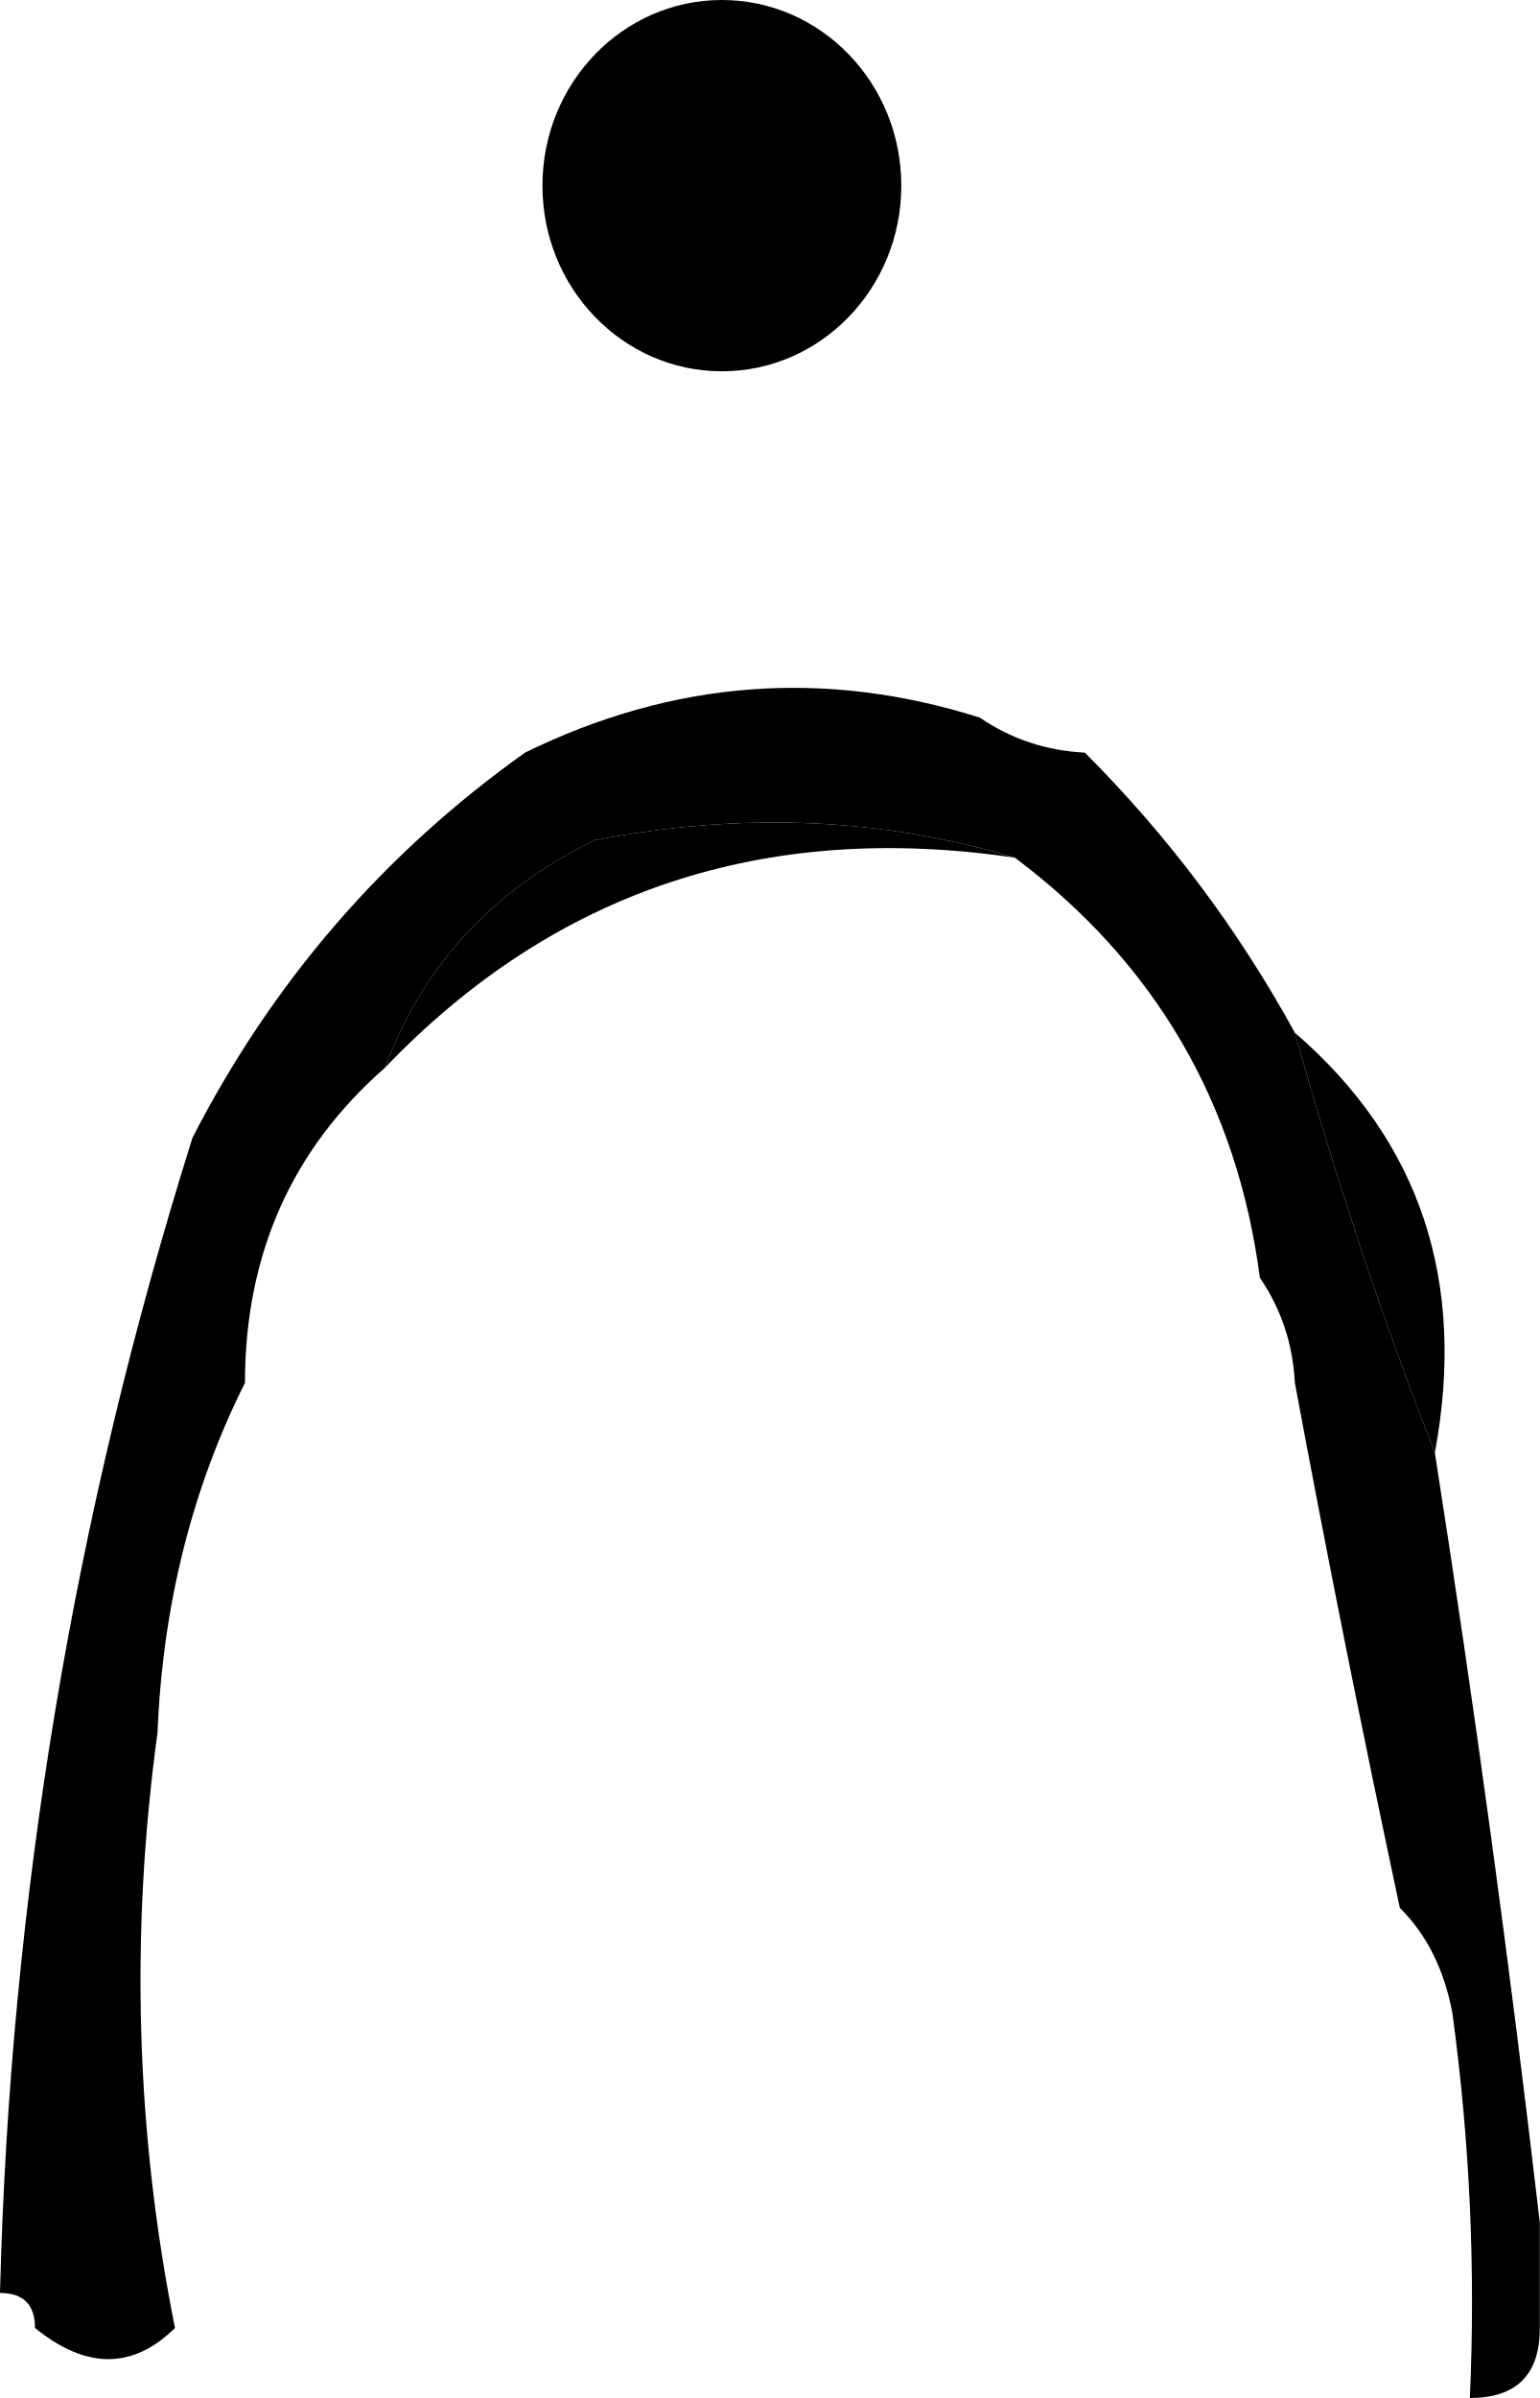
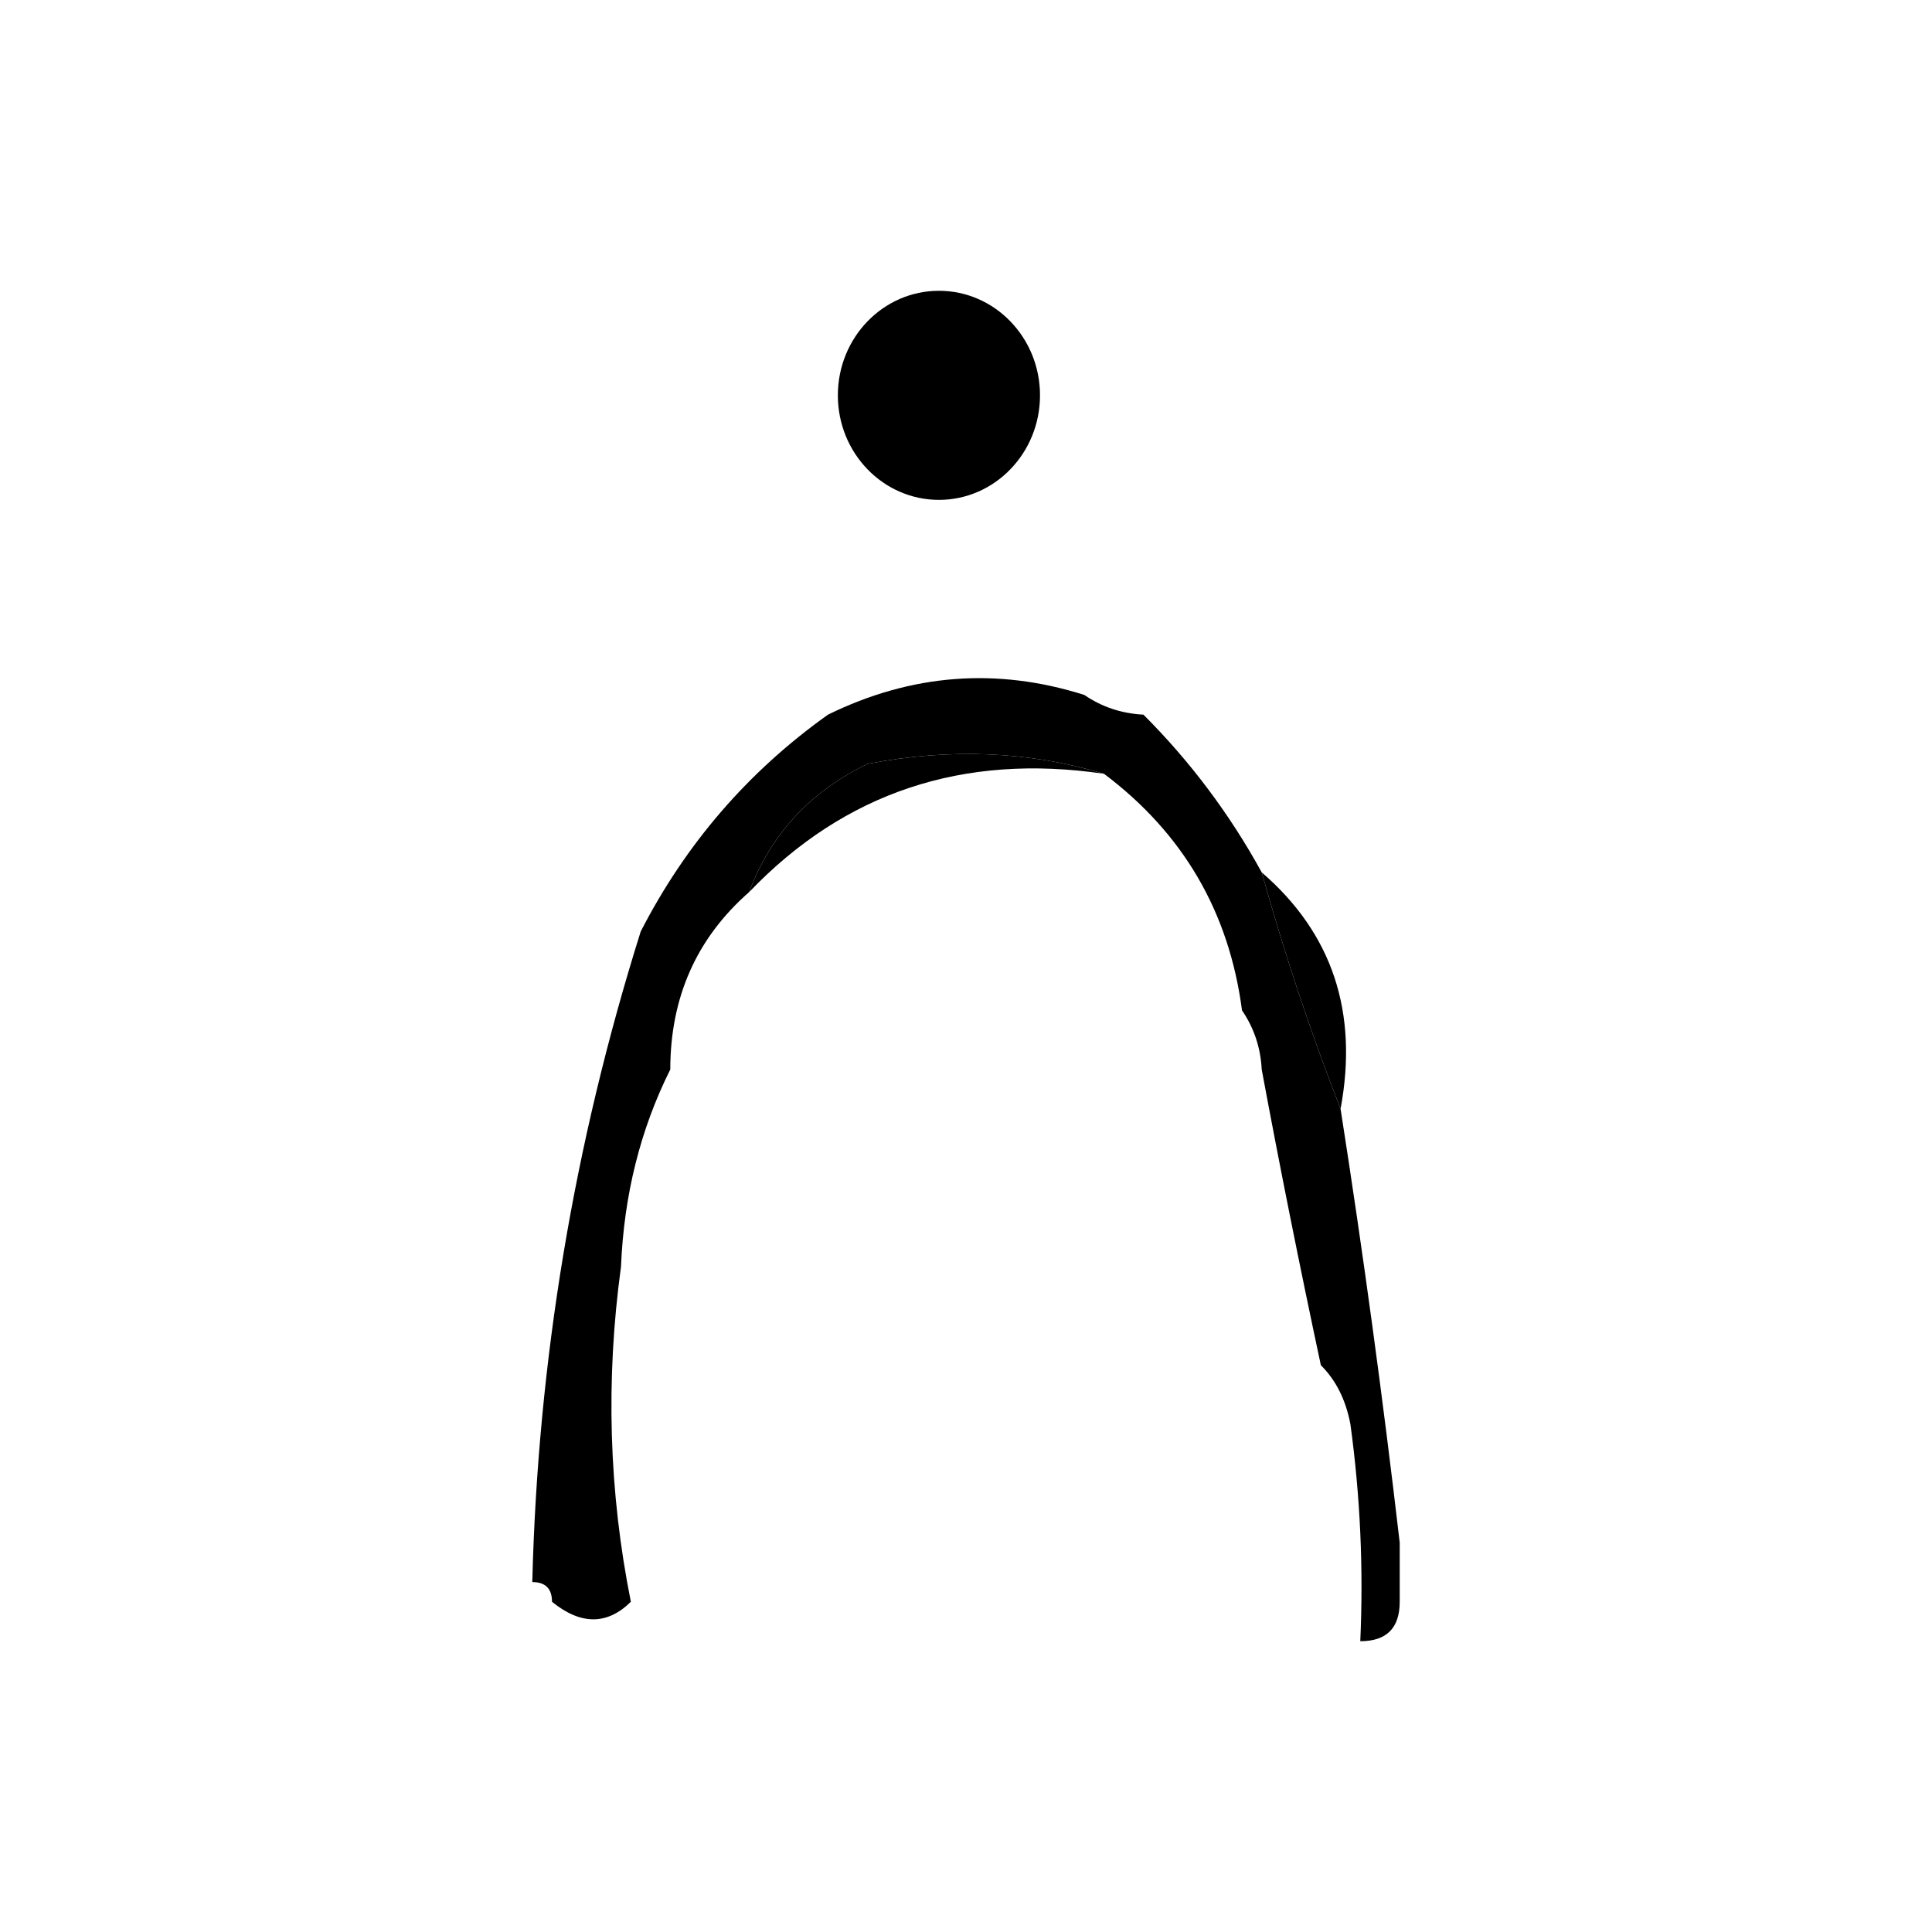
- <svg xmlns="http://www.w3.org/2000/svg" version="1.1" width="44" height="68.5" viewBox="-25 -128 44 68.5" id="svg1">
+ <svg xmlns="http://www.w3.org/2000/svg" version="1.1" width="98.0" height="98.0" viewBox="-52.0 -142.75 98.0 98.0" id="svg1">
  <defs id="defs1" />
  <g id="ni" transform="translate(-367.5,-450)">
    <g id="g402" style="fill:#000000">
      <path style="opacity:1;fill:#000000" fill="#706d74" d="m 379.5,351.5 c 3.579,3.09 4.913,7.09 4,12 -1.503,-3.841 -2.836,-7.841 -4,-12 z" id="path402" />
    </g>
    <g id="g408" style="fill:#000000">
      <path style="opacity:1;fill:#000000" fill="#282334" d="m 370.5,342.5 c 0.891,0.61 1.891,0.943 3,1 2.378,2.378 4.378,5.045 6,8 1.164,4.159 2.497,8.159 4,12 1.146,7.317 2.146,14.65 3,22 0,1 0,2 0,3 0,1.333 -0.667,2 -2,2 0.165,-3.682 -10e-4,-7.348 -0.5,-11 -0.232,-1.237 -0.732,-2.237 -1.5,-3 -1.086,-5.081 -2.086,-10.081 -3,-15 -0.057,-1.109 -0.39,-2.109 -1,-3 -0.653,-4.985 -2.986,-8.985 -7,-12 -3.811,-1.145 -7.811,-1.312 -12,-0.5 -2.909,1.406 -4.909,3.572 -6,6.5 -2.665,2.335 -3.998,5.335 -4,9 -1.518,3.034 -2.351,6.367 -2.5,10 -0.785,5.749 -0.618,11.416 0.5,17 -1.205,1.186 -2.539,1.186 -4,0 0,-0.667 -0.333,-1 -1,-1 0.28,-11.235 2.114,-22.235 5.5,-33 2.284,-4.449 5.451,-8.116 9.5,-11 4.227,-2.071 8.56,-2.405 13,-1 z" id="path408" />
    </g>
    <g id="g411" style="fill:#000000">
      <path style="opacity:1;fill:#000000" fill="#6c686f" d="m 371.5,346.5 c -7.157,-1.054 -13.157,0.946 -18,6 1.091,-2.928 3.091,-5.094 6,-6.5 4.189,-0.812 8.189,-0.645 12,0.5 z" id="path411" />
    </g>
    <ellipse style="clip-rule:evenodd;fill:#000000;fill-rule:evenodd;stroke-width:8.665;image-rendering:optimizeQuality;shape-rendering:geometricPrecision;text-rendering:geometricPrecision" id="path1761-9" cx="363.127" cy="327.303" rx="5.127" ry="5.303" />
  </g>
</svg>
